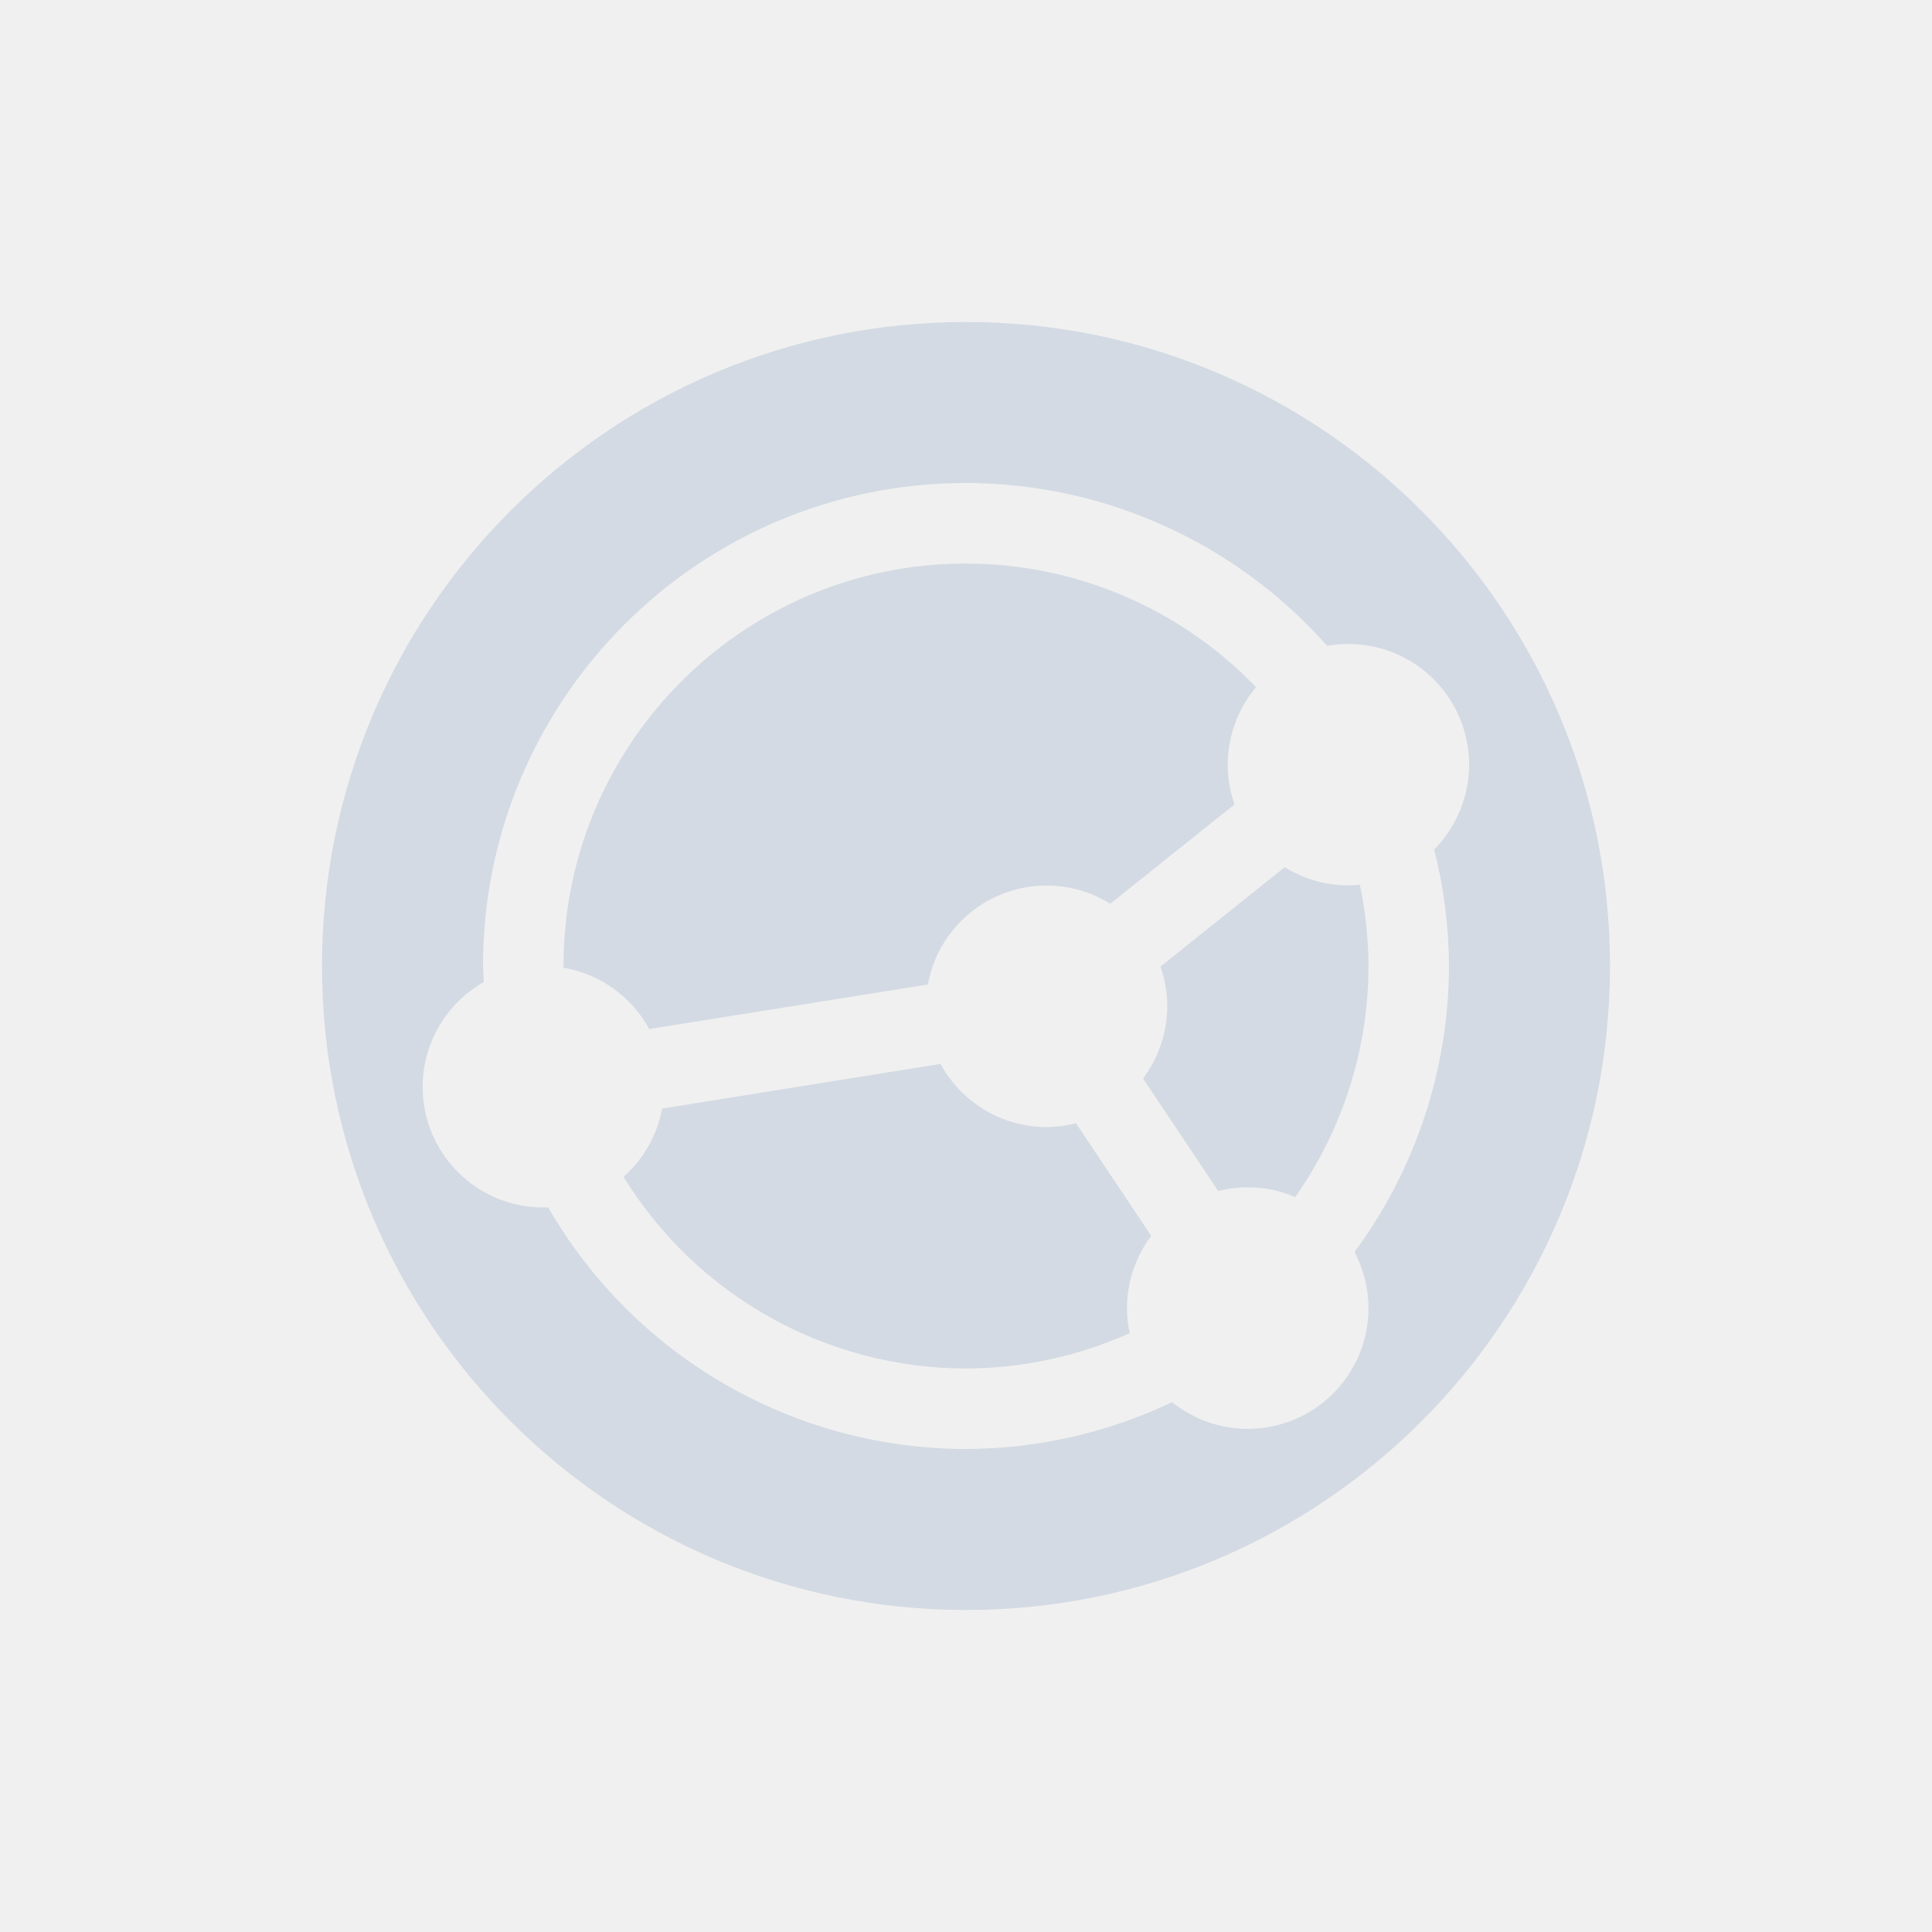
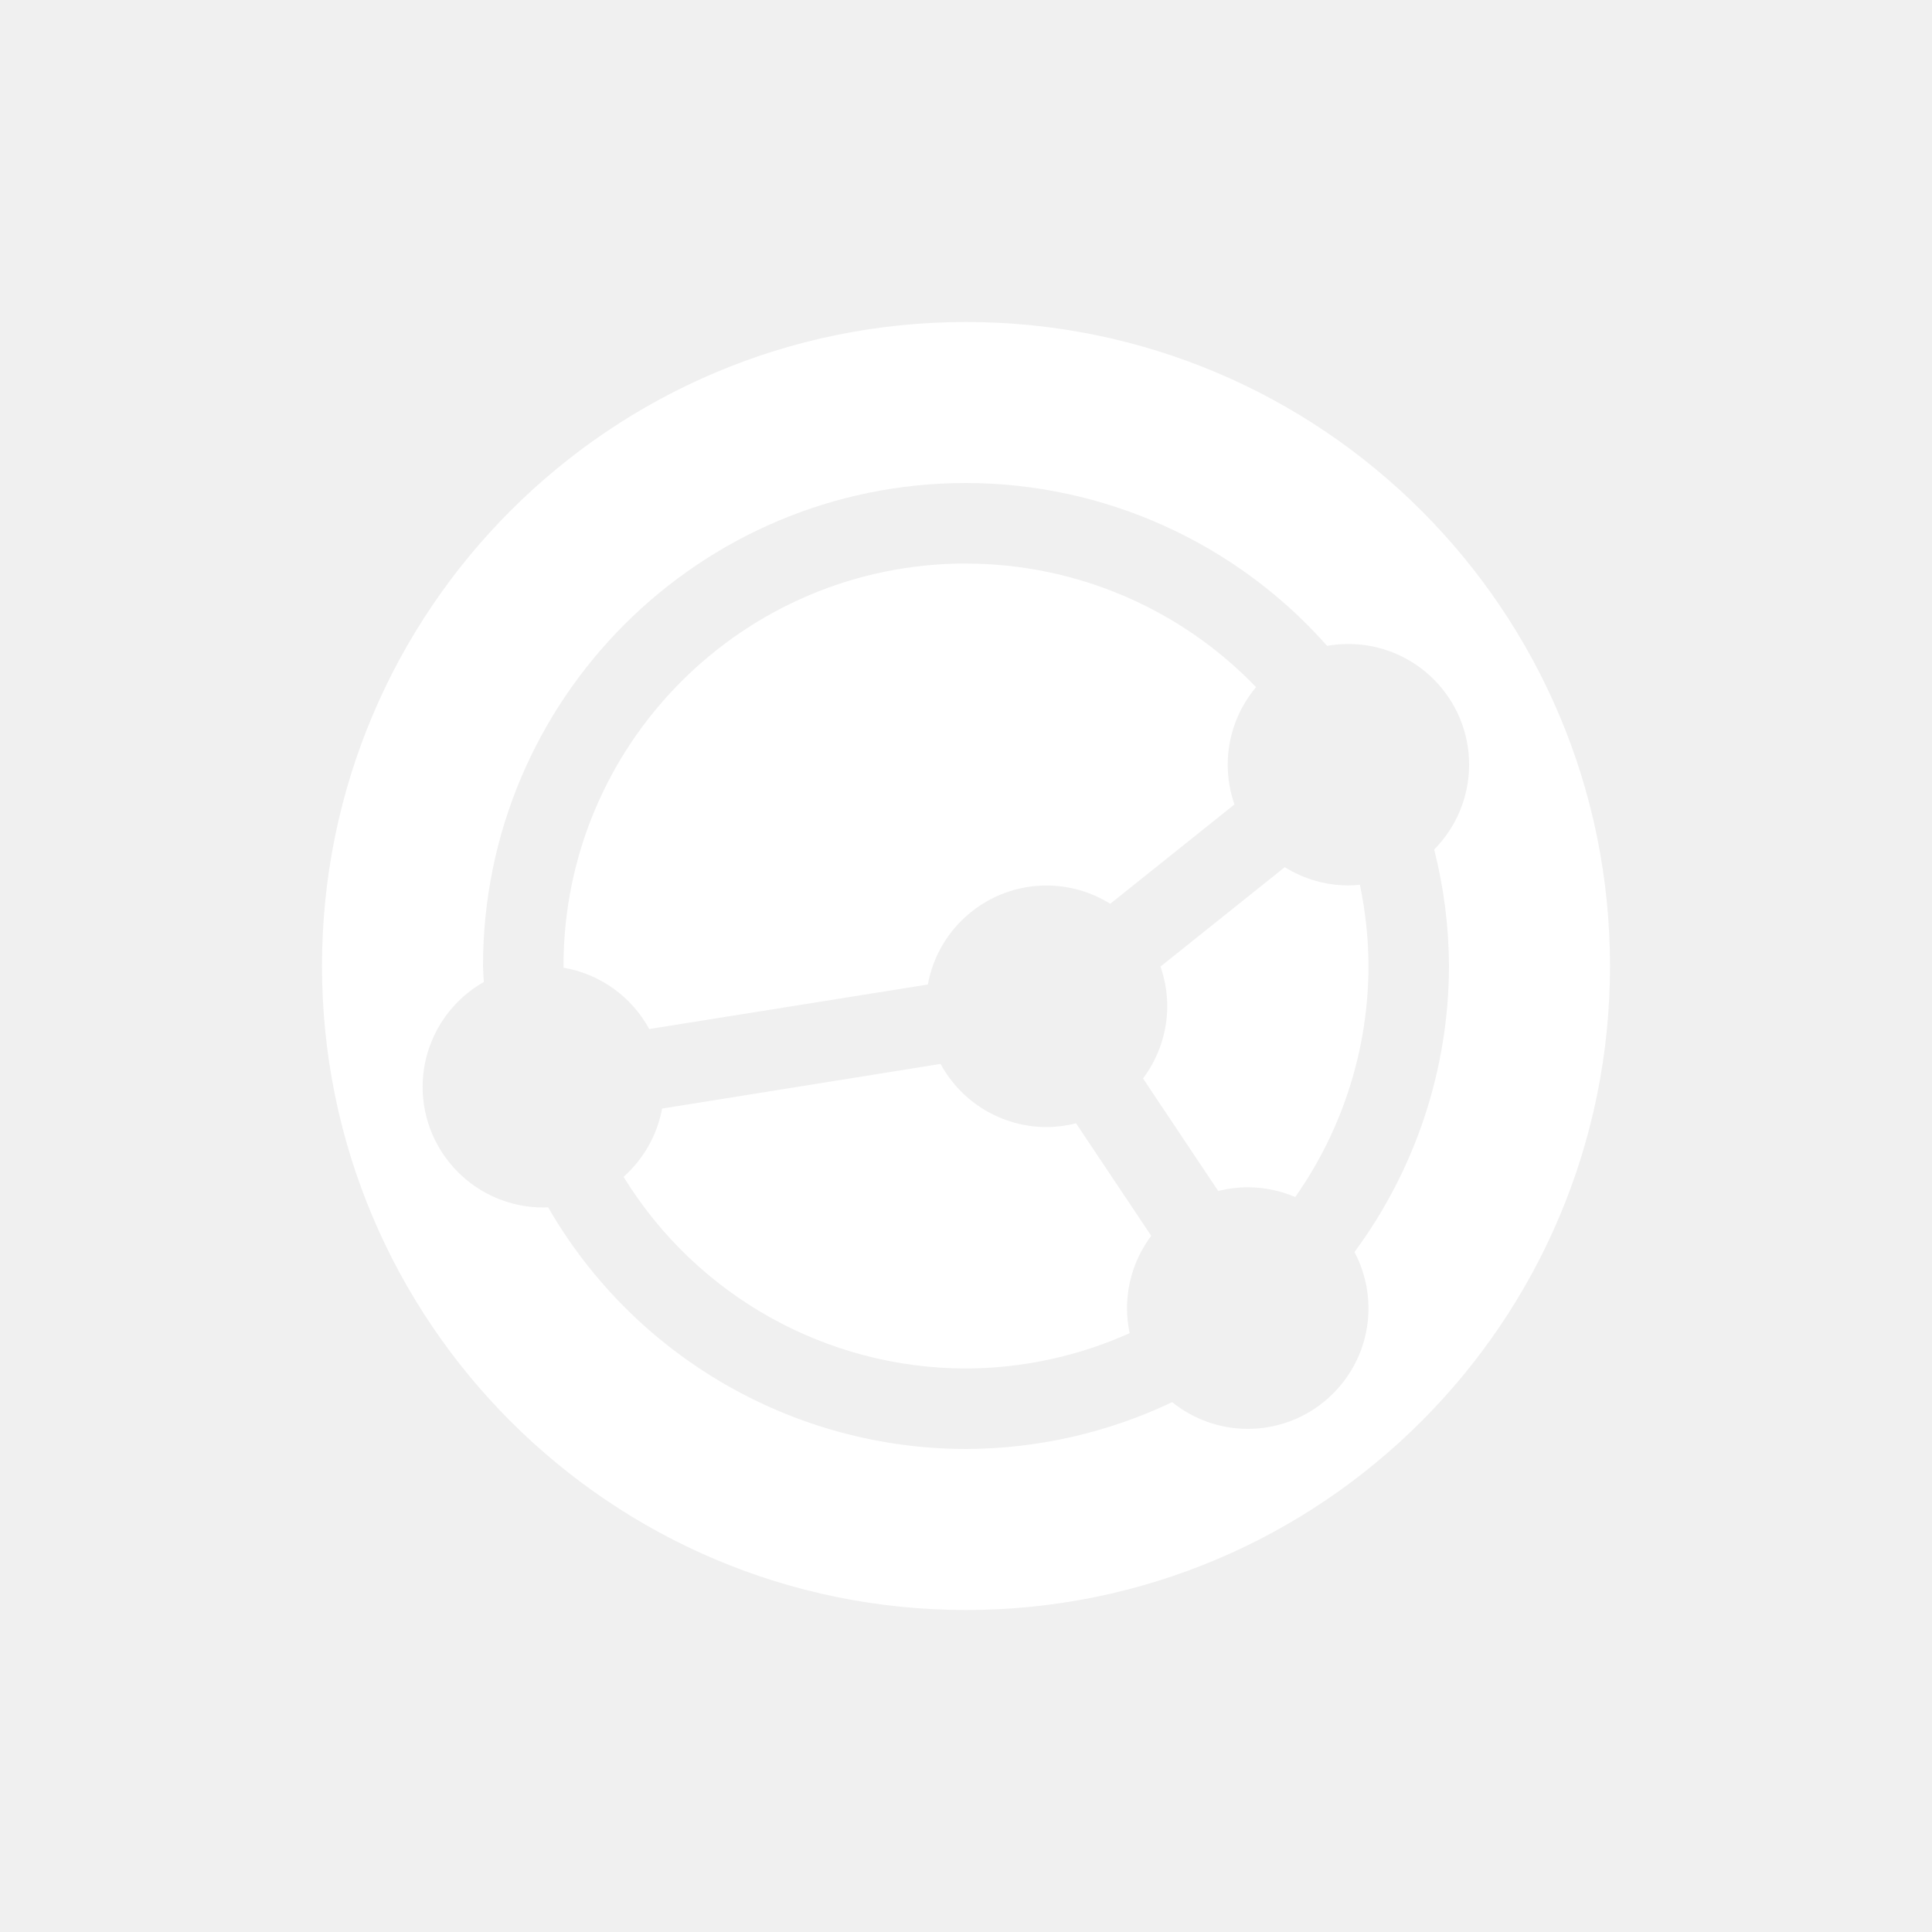
- <svg xmlns="http://www.w3.org/2000/svg" height="24" width="24">
-   <path d="m12 4a8 8 0 0 0 -8 8 8 8 0 0 0 8 8 8 8 0 0 0 8-8 8 8 0 0 0 -8-8zm0 2a6 6 0 0 1 4.486 2.023 1.5 1.5 0 0 1 .264-.023 1.5 1.5 0 0 1 1.5 1.5 1.5 1.5 0 0 1 -.434 1.053 6 6 0 0 1 .184 1.447 6 6 0 0 1 -1.174 3.553 1.5 1.5 0 0 1 .174.697 1.5 1.5 0 0 1 -1.5 1.5 1.5 1.5 0 0 1 -.939-.332 6 6 0 0 1 -2.561.582 6 6 0 0 1 -5.191-3.002 1.5 1.5 0 0 1 -.059.002 1.5 1.5 0 0 1 -1.5-1.5 1.5 1.5 0 0 1 .76-1.301 6 6 0 0 1 -.01-.199 6 6 0 0 1 6-6zm0 1a5 5 0 0 0 -5 5 5 5 0 0 0 0.0.021 1.5 1.5 0 0 1 1.065.762l3.461-.553a1.5 1.5 0 0 1 1.475-1.23 1.5 1.5 0 0 1 .791.227l1.543-1.234a1.5 1.5 0 0 1 -.084-.492 1.5 1.5 0 0 1 .352-.965 5 5 0 0 0 -3.602-1.535zm3.959 3.773-1.543 1.234a1.5 1.5 0 0 1 .084.492 1.5 1.5 0 0 1 -.301.898l.934 1.398a1.5 1.5 0 0 1 .367-.046 1.5 1.5 0 0 1 .59.121 5 5 0 0 0 .91-2.871 5 5 0 0 0 -.107-1.008 1.5 1.5 0 0 1 -.143.008 1.5 1.5 0 0 1 -.791-.227zm-4.273 2.443-3.461.555a1.5 1.5 0 0 1 -.479.848 5 5 0 0 0 4.254 2.381 5 5 0 0 0 2.033-.439 1.5 1.5 0 0 1 -.033-.311 1.5 1.5 0 0 1 .301-.898l-.934-1.398a1.5 1.5 0 0 1 -.367.047 1.5 1.5 0 0 1 -1.315-.783z" fill="#d3dae3" />
+ <svg xmlns="http://www.w3.org/2000/svg" width="24" height="24" version="1.1">
+   <defs>
+     <style type="text/css">
+    .ColorScheme-Text { color:#5c616c; } .ColorScheme-Highlight { color:#5294e2; } .ColorScheme-ButtonBackground { color:#d3dae3; }
+   </style>
+   </defs>
+   <g style="fill:#ffffff">
+     <path class="ColorScheme-ButtonBackground" d="m12 4a8 8 0 0 0-8 8 8 8 0 0 0 8 8 8 8 0 0 0 8-8 8 8 0 0 0-8-8zm0 2a6 6 0 0 1 4.486 2.023 1.5 1.5 0 0 1 0.264-0.023 1.5 1.5 0 0 1 1.5 1.5 1.5 1.5 0 0 1-0.434 1.053 6 6 0 0 1 0.184 1.447 6 6 0 0 1-1.174 3.553 1.5 1.5 0 0 1 0.174 0.697 1.5 1.5 0 0 1-1.5 1.5 1.5 1.5 0 0 1-0.939-0.332 6 6 0 0 1-2.561 0.582 6 6 0 0 1-5.191-3.002 1.5 1.5 0 0 1-0.059 2e-3 1.5 1.5 0 0 1-1.5-1.5 1.5 1.5 0 0 1 0.76-1.301 6 6 0 0 1-0.01-0.199 6 6 0 0 1 6-6zm0 1a5 5 0 0 0-5 5 5 5 0 0 0 2.9e-6 0.021 1.5 1.5 0 0 1 1.065 0.762l3.461-0.553a1.5 1.5 0 0 1 1.475-1.23 1.5 1.5 0 0 1 0.791 0.227l1.543-1.234a1.5 1.5 0 0 1-0.084-0.492 1.5 1.5 0 0 1 0.352-0.965 5 5 0 0 0-3.602-1.535zm3.959 3.773-1.543 1.234a1.5 1.5 0 0 1 0.084 0.492 1.5 1.5 0 0 1-0.301 0.898l0.934 1.398a1.5 1.5 0 0 1 0.367-0.046 1.5 1.5 0 0 1 0.59 0.121 5 5 0 0 0 0.91-2.871 5 5 0 0 0-0.107-1.008 1.5 1.5 0 0 1-0.143 0.008 1.5 1.5 0 0 1-0.791-0.227zm-4.273 2.443-3.461 0.555a1.5 1.5 0 0 1-0.479 0.848 5 5 0 0 0 4.254 2.381 5 5 0 0 0 2.033-0.439 1.5 1.5 0 0 1-0.033-0.311 1.5 1.5 0 0 1 0.301-0.898l-0.934-1.398a1.5 1.5 0 0 1-0.367 0.047 1.5 1.5 0 0 1-1.315-0.783z" style="fill:#ffffff" />
+   </g>
</svg>
